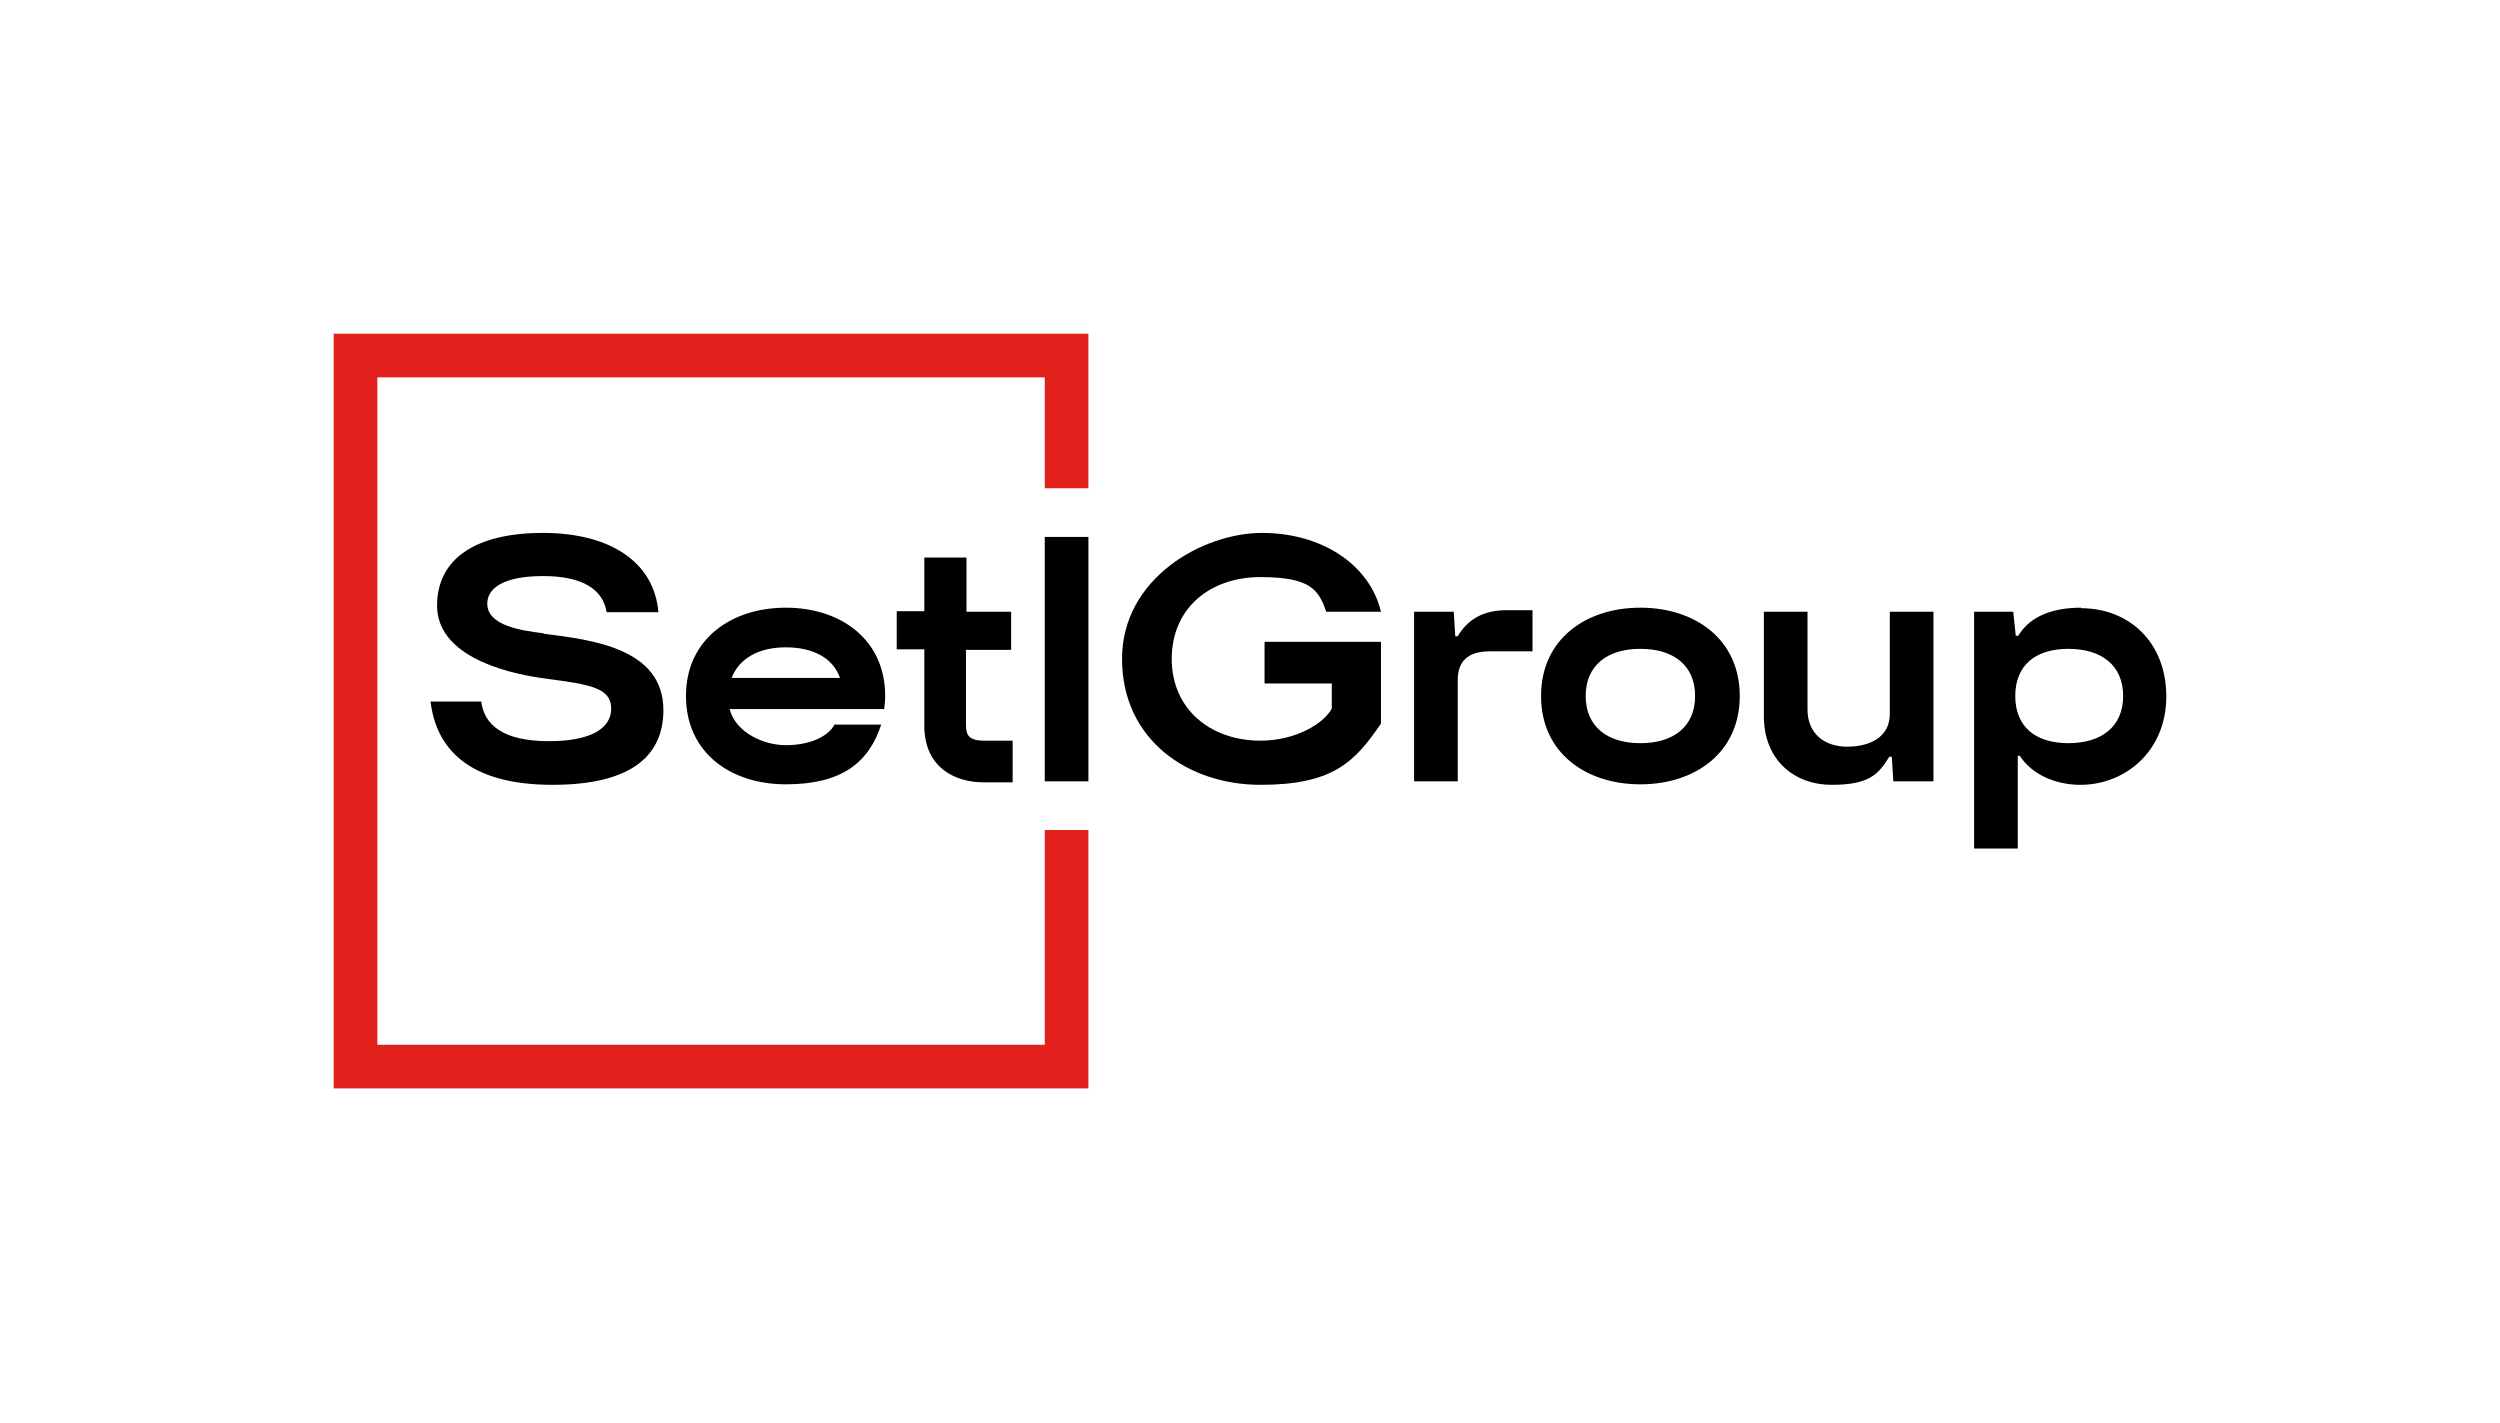
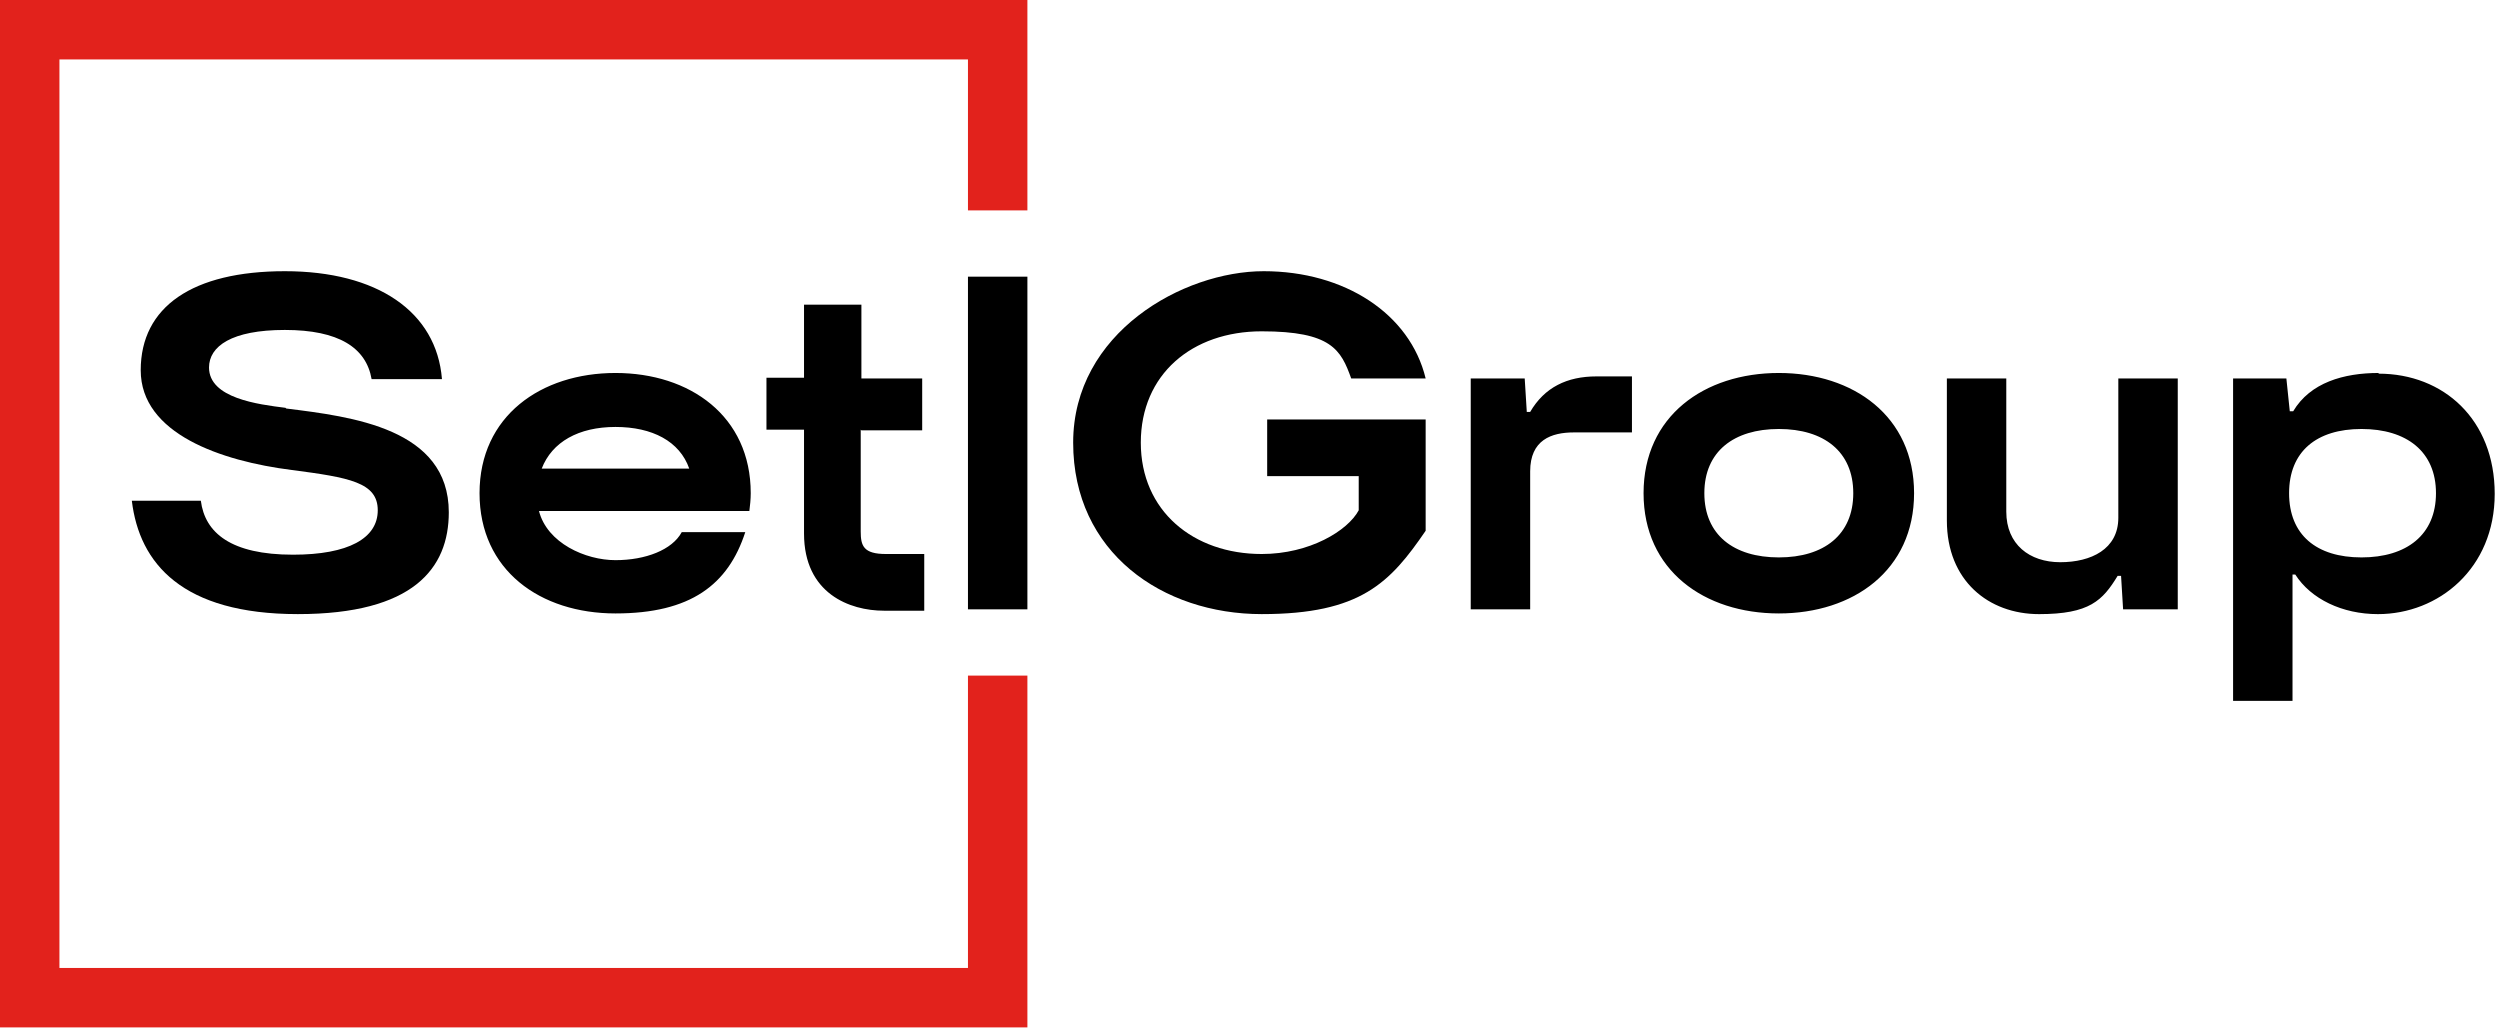
- <svg xmlns="http://www.w3.org/2000/svg" id="Layer_1" version="1.1" viewBox="0 0 498.2 283.5">
-   <defs>
-     <style>
-       .st0 {
-         fill: #e2211c;
-       }
-     </style>
-   </defs>
-   <polygon class="st0" points="208.2 97.3 208.2 75.2 75.2 75.2 75.2 208.2 208.2 208.2 208.2 165.4 216.9 165.4 216.9 216.9 66.5 216.9 66.5 66.5 216.9 66.5 216.9 97.3 208.2 97.3" />
-   <g>
-     <path d="M414.7,121.1c-5.1,0-10,1.4-12.5,5.6h-.5l-.5-4.8h-7.8v47.2h8.7v-18.5h.4c2.3,3.6,6.9,5.8,12.1,5.8,8.9,0,17.1-6.7,17.1-17.6s-7.5-17.6-17-17.6ZM412.2,148.1c-6.6,0-10.6-3.3-10.6-9.4s4-9.4,10.6-9.4,10.9,3.3,10.9,9.4-4.3,9.4-10.9,9.4ZM376.6,142.3c0,4.6-4,6.5-8.5,6.5s-7.9-2.6-7.9-7.4v-19.5h-8.7v20.8c0,8.8,6.1,13.7,13.5,13.7s9.3-2,11.5-5.6h.5l.3,4.9h8v-33.8h-8.7v20.4ZM290,126.7l-.3-4.8h-7.9v33.8h8.7v-20.2c0-4.6,3.1-5.7,6.4-5.7h8.5v-8.2h-5.2c-4.3,0-7.6,1.6-9.7,5.2h-.5ZM156.6,121.1c-10.9,0-19.9,6.3-19.9,17.6s8.9,17.6,19.9,17.6,16.5-4.2,19-11.9h-9.3c-1.4,2.6-5.3,4.1-9.7,4.1s-10-2.5-11.2-7.2h30.8c.1-.8.2-1.7.2-2.6,0-11.3-8.9-17.6-19.8-17.6ZM145.8,135.1c1.5-3.9,5.4-6.1,10.8-6.1s9.4,2.1,10.8,6.1h-21.6ZM192.6,129.5h8.9v-7.6h-8.9v-10.8h-8.4v10.7c0,0-5.5,0-5.5,0v7.6h5.5v15.2c0,8.8,6.7,11.3,11.7,11.3h5.9v-8.3h-5.6c-3.3,0-3.7-1.2-3.7-3.3v-14.9ZM216.9,155.7v-48.7h-8.7v48.7h8.7ZM326.9,121.1c-10.9,0-19.8,6.3-19.8,17.6s8.9,17.6,19.8,17.6,19.8-6.3,19.8-17.6-8.9-17.6-19.8-17.6ZM326.9,148.1c-6.6,0-10.9-3.3-10.9-9.4s4.3-9.4,10.9-9.4,10.9,3.3,10.9,9.4-4.3,9.4-10.9,9.4Z" />
-     <path d="M108.3,126.2c-4-.5-11.2-1.4-11.2-5.9,0-3.1,3.3-5.5,11.1-5.5,7.9,0,11.9,2.6,12.7,7.2h10.3c-.8-9.9-9.5-15.8-23-15.8s-21.1,5.2-21.1,14.5,11.8,13.3,22.1,14.6c8.4,1.1,12.6,1.8,12.6,5.9s-4.3,6.5-12.4,6.5c-9.1,0-12.9-3.2-13.5-7.9h-10.1c1.1,9.2,7.4,16.6,24.3,16.6s22.1-6.7,22.1-14.9c0-12.3-14.2-14-23.8-15.2Z" />
-     <path d="M265.4,136.2v5c-1.6,3-7.2,6.4-14.2,6.4-10,0-17.7-6.3-17.7-16.3s7.5-16.3,17.7-16.3,11.6,2.7,13.1,6.9h10.9c-2.3-9.5-11.9-15.7-23.7-15.7s-27.9,9-27.9,25.1,13.1,25.1,27.6,25.1,18.8-4.6,24-12.2v-16.3s-23.2,0-23.2,0v8.3h13.5Z" />
-   </g>
+ <svg xmlns="http://www.w3.org/2000/svg" width="146" height="60" viewBox="0 0 146 60" fill="none">
+   <path d="M56.529 12.287V3.471H3.471V56.529H56.529V39.455H60V60H0V0H60V12.287H56.529Z" fill="#E2221C" />
+   <path d="M138.91 21.782C136.875 21.782 134.92 22.341 133.923 24.016H133.723L133.524 22.101H130.412V40.931H133.883V33.551H134.043C134.96 34.987 136.795 35.865 138.87 35.865C142.42 35.865 145.691 33.192 145.691 28.843C145.691 24.495 142.699 21.822 138.91 21.822V21.782ZM137.912 32.553C135.279 32.553 133.683 31.237 133.683 28.803C133.683 26.37 135.279 25.053 137.912 25.053C140.545 25.053 142.261 26.37 142.261 28.803C142.261 31.237 140.545 32.553 137.912 32.553ZM123.71 30.24C123.71 32.075 122.114 32.833 120.319 32.833C118.524 32.833 117.167 31.796 117.167 29.881V22.101H113.697V30.399C113.697 33.91 116.13 35.865 119.082 35.865C122.035 35.865 122.793 35.067 123.67 33.631H123.87L123.989 35.585H127.181V22.101H123.71V30.24ZM89.162 24.016L89.043 22.101H85.891V35.585H89.362V27.527C89.362 25.692 90.598 25.253 91.915 25.253H95.306V21.982H93.231C91.516 21.982 90.199 22.62 89.362 24.056H89.162V24.016ZM35.944 21.782C31.596 21.782 28.005 24.296 28.005 28.803C28.005 33.312 31.556 35.825 35.944 35.825C40.332 35.825 42.526 34.149 43.524 31.077H39.814C39.255 32.115 37.699 32.713 35.944 32.713C34.189 32.713 31.955 31.716 31.476 29.841H43.763C43.803 29.522 43.843 29.163 43.843 28.803C43.843 24.296 40.292 21.782 35.944 21.782ZM31.636 27.367C32.234 25.811 33.79 24.934 35.944 24.934C38.098 24.934 39.694 25.772 40.252 27.367H31.636ZM50.306 25.133H53.856V22.101H50.306V17.793H46.955V22.061H44.761V25.093H46.955V31.157C46.955 34.668 49.627 35.665 51.622 35.665H53.976V32.354H51.742C50.425 32.354 50.266 31.875 50.266 31.038V25.093L50.306 25.133ZM60 35.585V16.157H56.529V35.585H60ZM103.883 21.782C99.534 21.782 95.984 24.296 95.984 28.803C95.984 33.312 99.534 35.825 103.883 35.825C108.231 35.825 111.782 33.312 111.782 28.803C111.782 24.296 108.231 21.782 103.883 21.782ZM103.883 32.553C101.25 32.553 99.534 31.237 99.534 28.803C99.534 26.37 101.25 25.053 103.883 25.053C106.516 25.053 108.231 26.37 108.231 28.803C108.231 31.237 106.516 32.553 103.883 32.553Z" fill="black" />
+   <path d="M16.675 23.817C15.08 23.617 12.207 23.258 12.207 21.463C12.207 20.226 13.524 19.269 16.636 19.269C19.787 19.269 21.383 20.306 21.702 22.141H25.811C25.492 18.192 22.021 15.838 16.636 15.838C11.25 15.838 8.218 17.912 8.218 21.622C8.218 25.333 12.925 26.928 17.035 27.447C20.386 27.886 22.061 28.165 22.061 29.801C22.061 31.436 20.346 32.394 17.114 32.394C13.484 32.394 11.968 31.117 11.729 29.242H7.699C8.138 32.912 10.652 35.864 17.394 35.864C24.136 35.864 26.21 33.192 26.21 29.92C26.21 25.013 20.545 24.335 16.715 23.857L16.675 23.817Z" fill="black" />
+   <path d="M79.349 27.806V29.801C78.71 30.997 76.476 32.354 73.684 32.354C69.694 32.354 66.623 29.841 66.623 25.851C66.623 21.862 69.615 19.349 73.684 19.349C77.753 19.349 78.311 20.426 78.91 22.101H83.258C82.341 18.311 78.511 15.838 73.803 15.838C69.096 15.838 62.673 19.428 62.673 25.851C62.673 32.274 67.899 35.864 73.684 35.864C79.468 35.864 81.184 34.029 83.258 30.997V24.495H74.003V27.806H79.388H79.349Z" fill="black" />
</svg>
